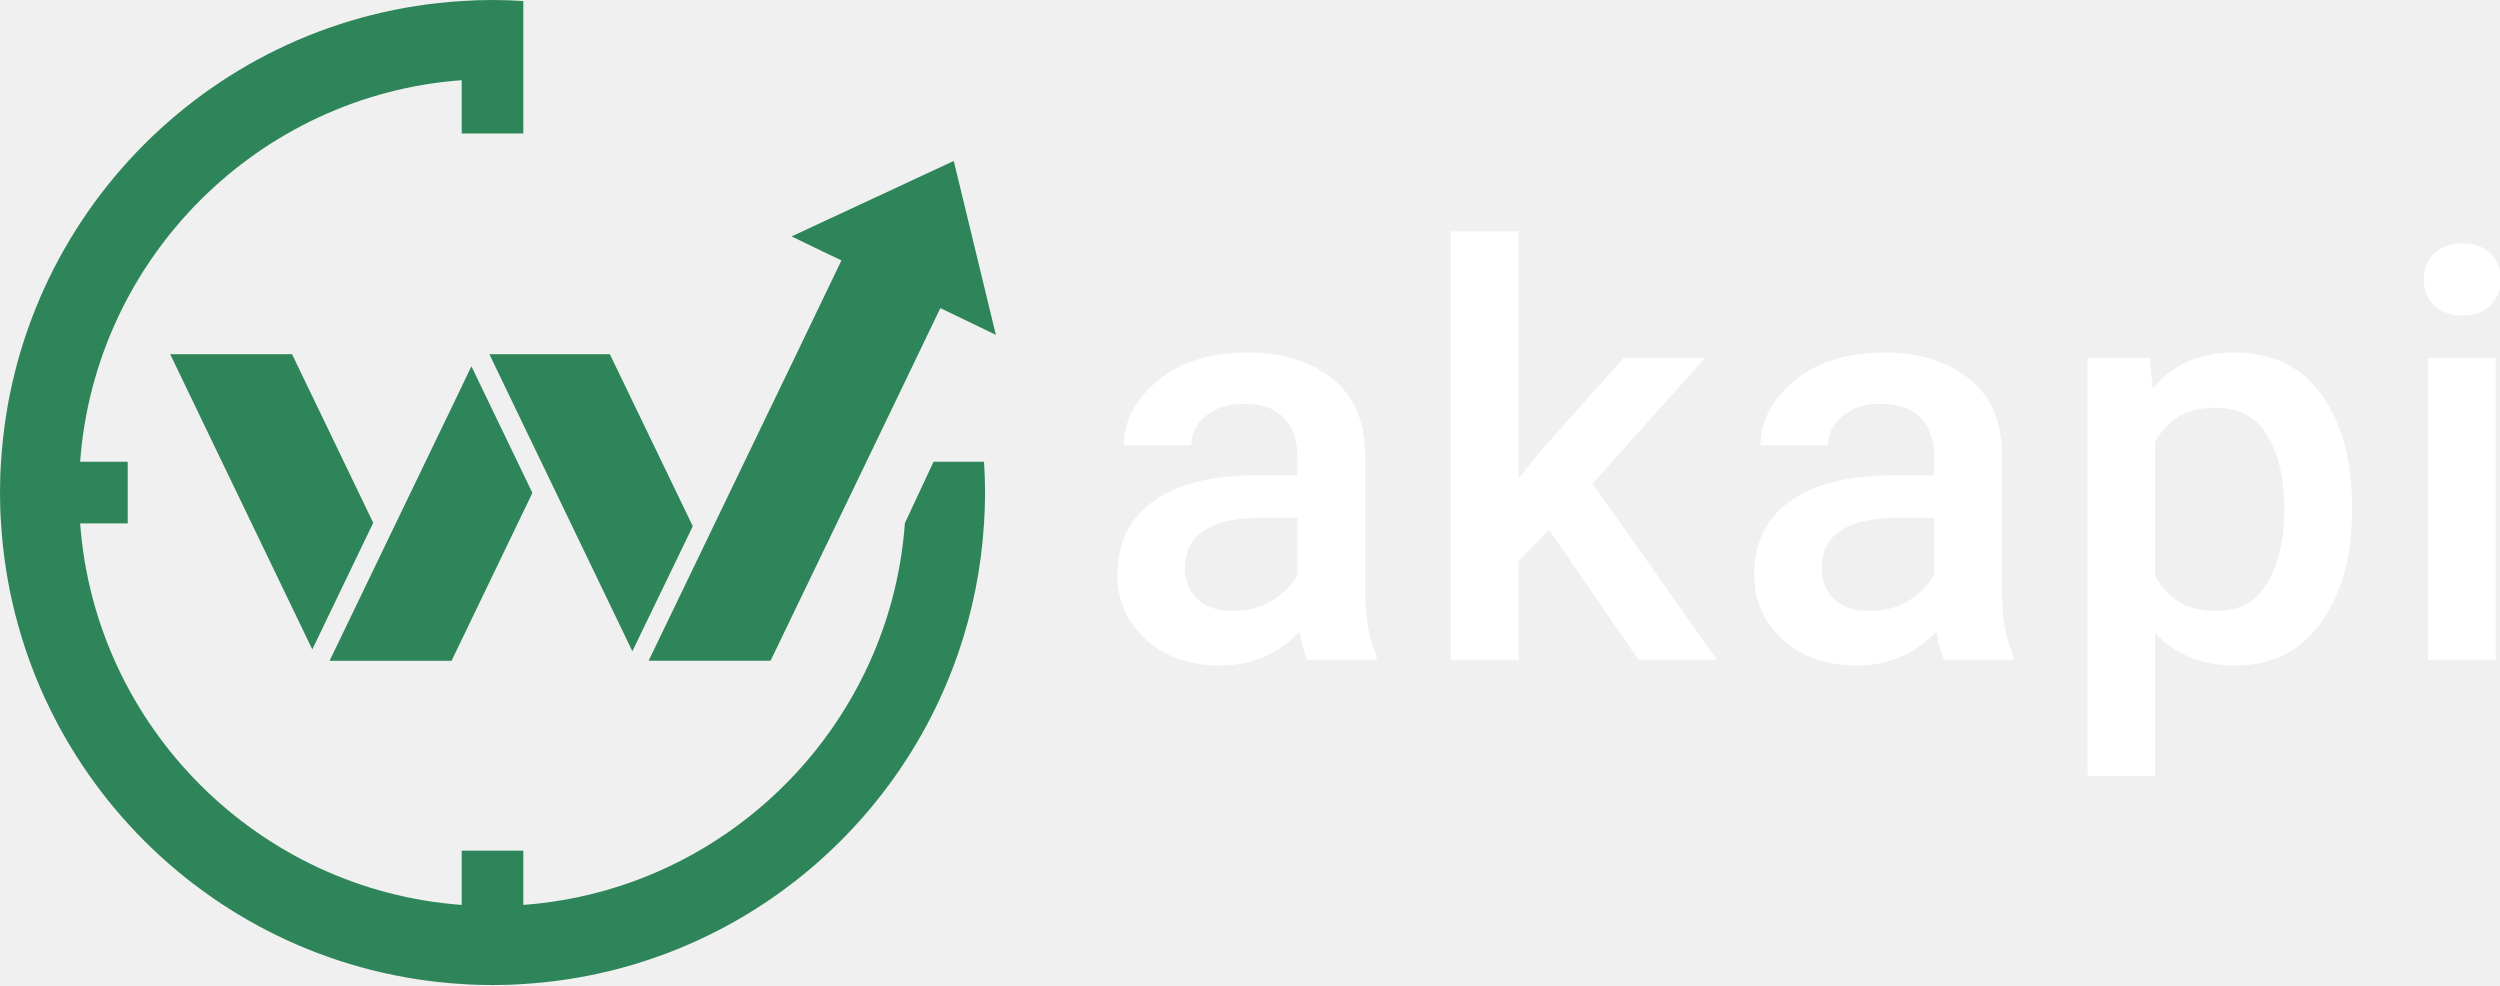
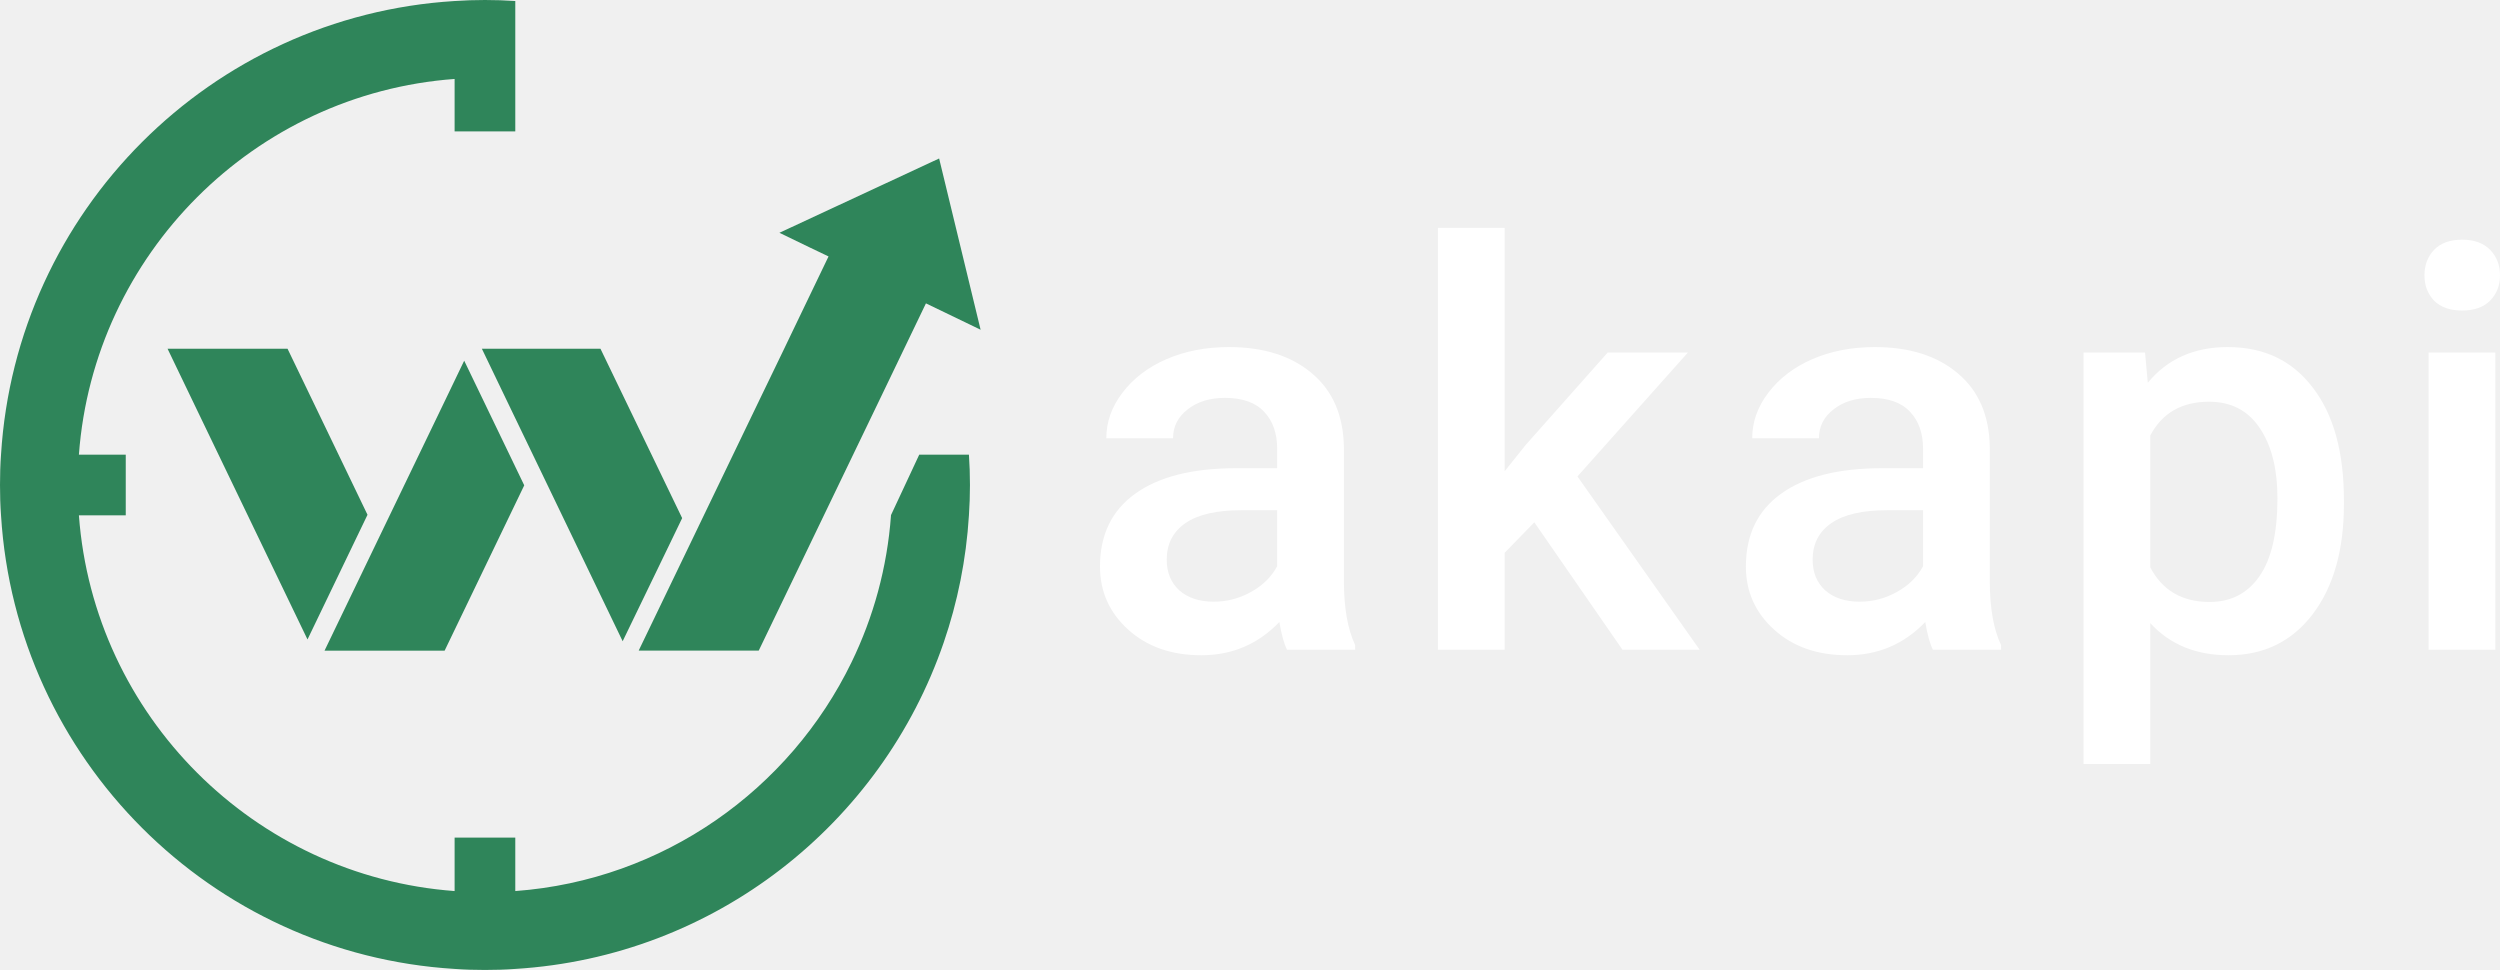
- <svg xmlns="http://www.w3.org/2000/svg" width="271.709mm" height="107.06mm" viewBox="0 0 271.709 107.06" version="1.1" id="svg2814">
-   <defs id="defs2808">
+ <svg xmlns="http://www.w3.org/2000/svg" width="275.942mm" height="107.06mm" viewBox="0 0 275.942 107.06" version="1.1" id="svg900">
+   <defs id="defs894">
    <clipPath clipPathUnits="userSpaceOnUse" id="clipPath20">
      <path d="M 0,700 H 1100 V 0 H 0 Z" id="path18" />
    </clipPath>
  </defs>
-   <g id="layer1" transform="translate(-117.3897,16.48854)">
-     <g id="g14" transform="matrix(0.3527778,0,0,-0.3527778,43.62779,160.9522)">
+   <g id="layer1" transform="translate(26.84591,80.74449)">
+     <g id="g14" transform="matrix(0.3527778,0,0,-0.3527778,-100.6078,96.69629)">
      <g id="g16" clip-path="url(#clipPath20)">
        <g id="g22" transform="translate(600.9092,345.958)" />
        <g id="g26" transform="translate(706.707,299.5566)" />
        <g id="g30" transform="translate(810.2764,345.958)" />
        <g id="g34" transform="translate(930.5527,345.958)" />
        <g id="g40" transform="translate(503.8398,367.5195)">
          <path d="m 8.727,-16.286 c 0,-3.17 -0.107,-6.34 -0.32,-9.493 -0.855,-13.857 -3.562,-27.197 -7.89,-39.79 C -18.952,-122.313 -71.136,-163.866 -133.528,-167.695 c -3.134,-0.231 -6.305,-0.321 -9.493,-0.321 -3.188,0 -6.339,0.09 -9.492,0.321 -76.248,4.684 -137.233,65.668 -141.916,141.916 -0.231,3.153 -0.321,6.323 -0.321,9.493 0,3.188 0.09,6.358 0.321,9.493 4.683,76.229 65.669,137.25 141.916,141.934 3.153,0.213 6.304,0.321 9.492,0.321 3.188,0 6.359,-0.107 9.493,-0.321 V 94.354 h -18.985 V 110.758 C -215.226,106.145 -265.434,55.901 -270.064,-6.793 h 14.658 v -18.986 h -14.658 c 4.631,-62.712 54.838,-112.921 117.551,-117.552 v 16.725 h 18.985 v -16.725 c 46.327,3.42 85.866,31.739 105.209,71.599 6.839,14.07 11.149,29.584 12.343,45.952 h -0.036 l 8.87,18.986 h 15.549 c 0.213,-3.135 0.32,-6.305 0.32,-9.493" style="fill:#2f855a;fill-opacity:1;fill-rule:nonzero;stroke:none;stroke-width:0.762" id="path42" />
        </g>
        <g id="g44" transform="translate(504.2754,431.2373)">
          <path d="m 11.623,-31.425 -17.103,8.253 -4.667,-9.704 -9.619,-20.006 -37.99,-78.855 -0.057,-0.085 h -37.479 l -0.028,0.057 0.028,0.085 14.77,30.649 3.785,7.854 0.199,0.426 19.209,39.869 7.37,15.253 2.277,4.753 11.725,24.387 -5.777,2.761 -9.59,4.638 49.971,23.249 z" style="fill:#2f855a;fill-opacity:1;fill-rule:nonzero;stroke:none;stroke-width:0.762" id="path46" />
        </g>
        <g id="g48" transform="translate(258.5654,361.2139)">
          <path d="m 65.504,-19.288 v -0.018 L 46.734,-58.308 12.568,12.654 2.952,32.647 H 40.491 l 9.634,-19.992 z" style="fill:#2f855a;fill-opacity:1;fill-rule:nonzero;stroke:none;stroke-width:0.762" id="path50" />
        </g>
        <g id="g52" transform="translate(320.9248,367.3867)">
          <path d="M 52.187,-16.255 27.285,-67.967 v -0.019 h -37.575 v 0.019 l 18.787,39.002 19.251,39.947 5.652,11.765 5.669,-11.765 9.265,-19.232 z" style="fill:#2f855a;fill-opacity:1;fill-rule:nonzero;stroke:none;stroke-width:0.762" id="path54" />
        </g>
        <g id="g56" transform="translate(383.7656,359.833)">
          <path d="m 38.756,-18.96 -3.785,-7.854 -14.798,-30.591 -0.028,-0.085 -25.298,52.561 -9.136,18.953 -9.618,20.005 h 37.108 z" style="fill:#2f855a;fill-opacity:1;fill-rule:nonzero;stroke:none;stroke-width:0.762" id="path58" />
        </g>
      </g>
    </g>
-     <text xml:space="preserve" style="font-style:normal;font-variant:normal;font-weight:500;font-stretch:normal;font-size:62.089px;line-height:1.25;font-family:Roboto;-inkscape-font-specification:'Roboto, Medium';font-variant-ligatures:normal;font-variant-caps:normal;font-variant-numeric:normal;font-variant-east-asian:normal;letter-spacing:1.587px;fill:#000000;fill-opacity:1;stroke:none;stroke-width:0.265" x="236.075" y="55.229" id="text856">
-       <tspan id="tspan854" x="236.075" y="55.229" style="font-style:normal;font-variant:normal;font-weight:500;font-stretch:normal;font-size:62.089px;font-family:Roboto;-inkscape-font-specification:'Roboto, Medium';font-variant-ligatures:normal;font-variant-caps:normal;font-variant-numeric:normal;font-variant-east-asian:normal;fill:#ffffff;fill-opacity:1;stroke-width:0.265" dx="0" rotate="0 0 0 0 0 0">akapi</tspan>
-     </text>
+     <g aria-label="akapi" transform="matrix(0.3527778,0,0,0.3527778,-84.30991,101.5377)" id="text856" style="font-style:normal;font-variant:normal;font-weight:500;font-stretch:normal;font-size:176px;line-height:1.25;font-family:Roboto;-inkscape-font-specification:'Roboto, Medium';font-variant-ligatures:normal;font-variant-caps:normal;font-variant-numeric:normal;font-variant-east-asian:normal;letter-spacing:7.5px;fill:#000000;fill-opacity:1;stroke:none;stroke-width:0.75">
+       <path d="m 565.58,-313.411 q -1.375,-2.664 -2.406,-8.68 -9.969,10.398 -24.406,10.398 -14.008,0 -22.859,-7.992 -8.852,-7.992 -8.852,-19.766 0,-14.867 11,-22.773 11.086,-7.992 31.625,-7.992 h 12.805 v -6.102 q 0,-7.219 -4.039,-11.516 -4.039,-4.383 -12.289,-4.383 -7.133,0 -11.688,3.609 -4.555,3.523 -4.555,9.023 h -20.883 q 0,-7.648 5.07,-14.266 5.07,-6.703 13.75,-10.484 8.766,-3.781 19.508,-3.781 16.328,0 26.039,8.25 9.711,8.164 9.969,23.031 v 41.938 q 0,12.547 3.523,20.023 v 1.461 z m -22.945,-15.039 q 6.188,0 11.602,-3.008 5.5,-3.008 8.25,-8.078 v -17.531 H 551.228 q -11.602,0 -17.445,4.039 -5.844,4.039 -5.844,11.43 0,6.016 3.953,9.625 4.039,3.523 10.742,3.523 z" style="font-style:normal;font-variant:normal;font-weight:500;font-stretch:normal;font-size:176px;font-family:Roboto;-inkscape-font-specification:'Roboto, Medium';font-variant-ligatures:normal;font-variant-caps:normal;font-variant-numeric:normal;font-variant-east-asian:normal;fill:#ffffff;fill-opacity:1;stroke-width:0.75" id="path851" />
+       <path d="m 642.947,-353.286 -9.281,9.539 v 30.336 h -20.883 v -132 h 20.883 v 76.141 l 6.531,-8.164 25.695,-28.961 h 25.094 l -34.547,38.758 38.242,54.227 h -24.148 z" style="font-style:normal;font-variant:normal;font-weight:500;font-stretch:normal;font-size:176px;font-family:Roboto;-inkscape-font-specification:'Roboto, Medium';font-variant-ligatures:normal;font-variant-caps:normal;font-variant-numeric:normal;font-variant-east-asian:normal;fill:#ffffff;fill-opacity:1;stroke-width:0.75" id="path853" />
+       <path d="m 767.665,-313.411 q -1.375,-2.664 -2.406,-8.68 -9.969,10.398 -24.406,10.398 -14.008,0 -22.859,-7.992 -8.852,-7.992 -8.852,-19.766 0,-14.867 11,-22.773 11.086,-7.992 31.625,-7.992 h 12.805 v -6.102 q 0,-7.219 -4.039,-11.516 -4.039,-4.383 -12.289,-4.383 -7.133,0 -11.688,3.609 -4.555,3.523 -4.555,9.023 h -20.883 q 0,-7.648 5.07,-14.266 5.07,-6.703 13.75,-10.484 8.766,-3.781 19.508,-3.781 16.328,0 26.039,8.25 9.711,8.164 9.969,23.031 v 41.938 q 0,12.547 3.523,20.023 v 1.461 z m -22.945,-15.039 q 6.188,0 11.602,-3.008 5.5,-3.008 8.25,-8.078 v -17.531 h -11.258 q -11.602,0 -17.445,4.039 -5.844,4.039 -5.844,11.43 0,6.016 3.953,9.625 4.039,3.523 10.742,3.523 z" style="font-style:normal;font-variant:normal;font-weight:500;font-stretch:normal;font-size:176px;font-family:Roboto;-inkscape-font-specification:'Roboto, Medium';font-variant-ligatures:normal;font-variant-caps:normal;font-variant-numeric:normal;font-variant-east-asian:normal;fill:#ffffff;fill-opacity:1;stroke-width:0.75" id="path855" />
+       <path d="m 896.251,-358.958 q 0,21.57 -9.797,34.461 -9.797,12.805 -26.297,12.805 -15.297,0 -24.492,-10.055 v 44.086 h -20.883 v -128.734 h 19.25 l 0.859,9.453 q 9.195,-11.172 25.008,-11.172 17.016,0 26.641,12.719 9.711,12.633 9.711,35.148 z m -20.797,-1.805 q 0,-13.922 -5.586,-22.086 -5.5,-8.164 -15.812,-8.164 -12.805,0 -18.391,10.57 v 41.25 q 5.672,10.828 18.562,10.828 9.969,0 15.555,-7.992 5.672,-8.078 5.672,-24.406 z" style="font-style:normal;font-variant:normal;font-weight:500;font-stretch:normal;font-size:176px;font-family:Roboto;-inkscape-font-specification:'Roboto, Medium';font-variant-ligatures:normal;font-variant-caps:normal;font-variant-numeric:normal;font-variant-east-asian:normal;fill:#ffffff;fill-opacity:1;stroke-width:0.75" id="path857" />
+       <path d="m 943.626,-313.411 h -20.883 v -92.984 h 20.883 z m -22.172,-117.133 q 0,-4.812 3.008,-7.992 3.094,-3.18 8.766,-3.18 5.672,0 8.766,3.18 3.094,3.18 3.094,7.992 0,4.727 -3.094,7.906 -3.094,3.094 -8.766,3.094 -5.672,0 -8.766,-3.094 -3.008,-3.18 -3.008,-7.906 z" style="font-style:normal;font-variant:normal;font-weight:500;font-stretch:normal;font-size:176px;font-family:Roboto;-inkscape-font-specification:'Roboto, Medium';font-variant-ligatures:normal;font-variant-caps:normal;font-variant-numeric:normal;font-variant-east-asian:normal;fill:#ffffff;fill-opacity:1;stroke-width:0.75" id="path859" />
+     </g>
  </g>
</svg>
